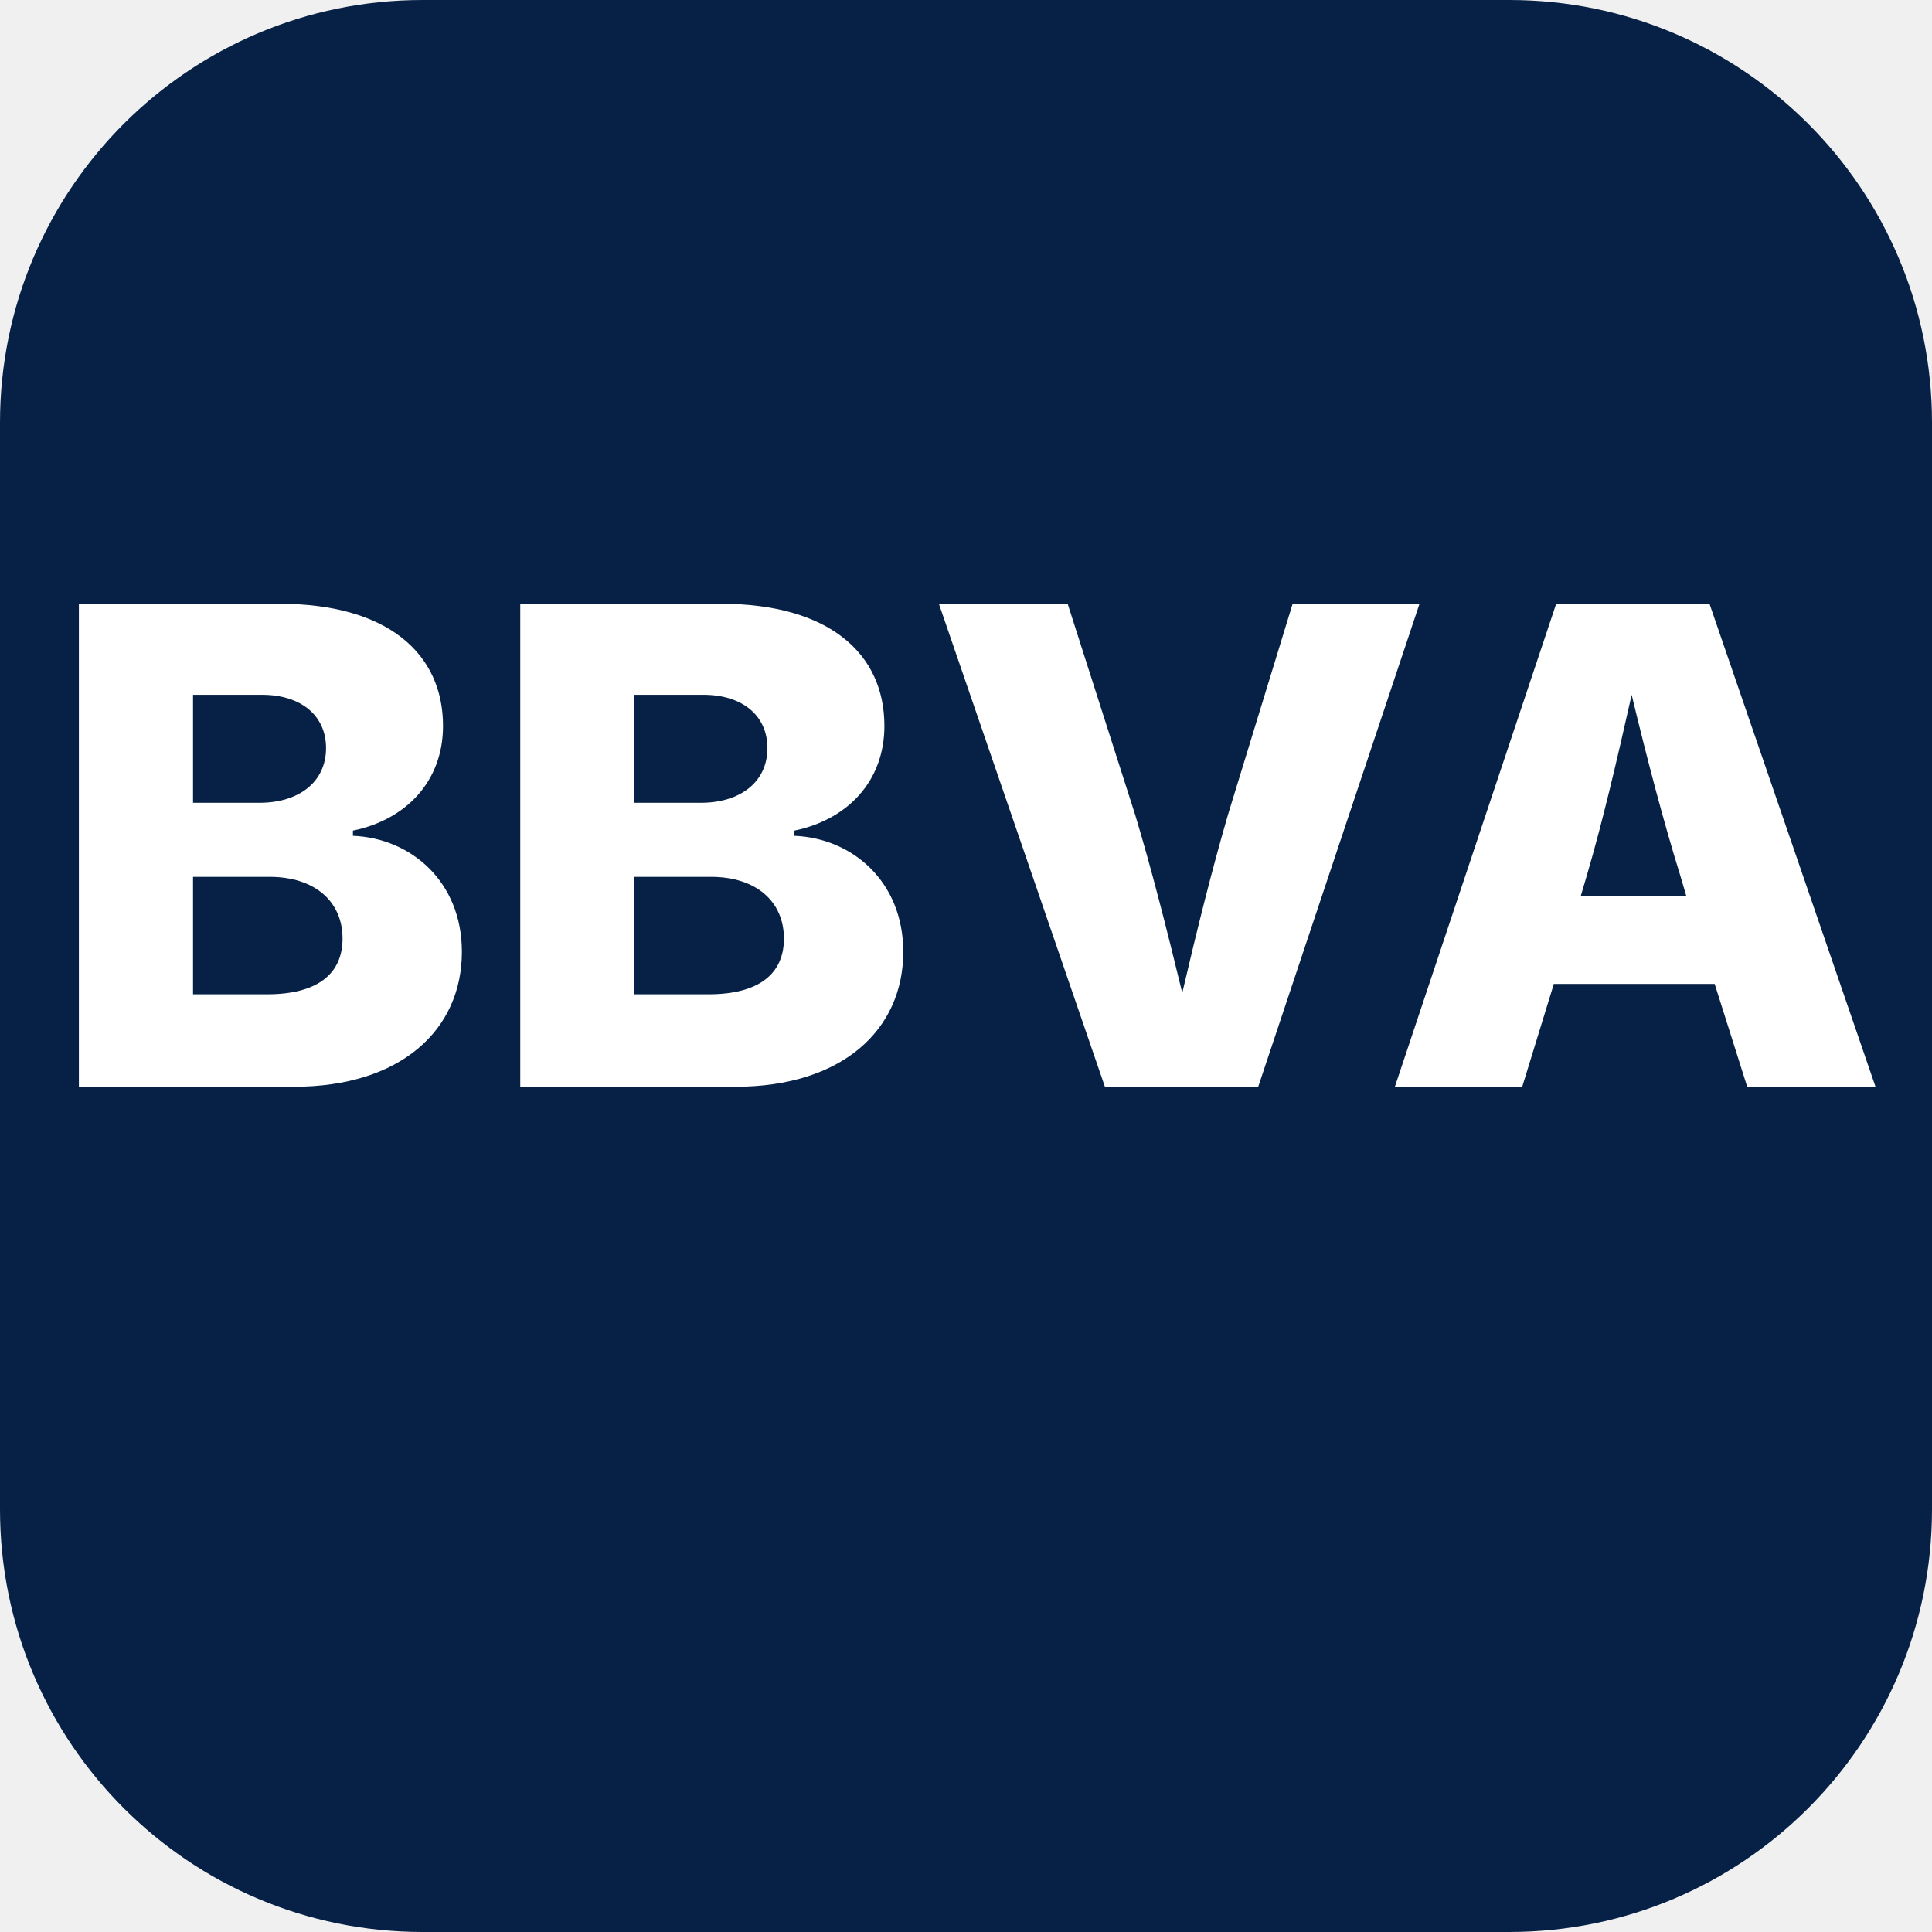
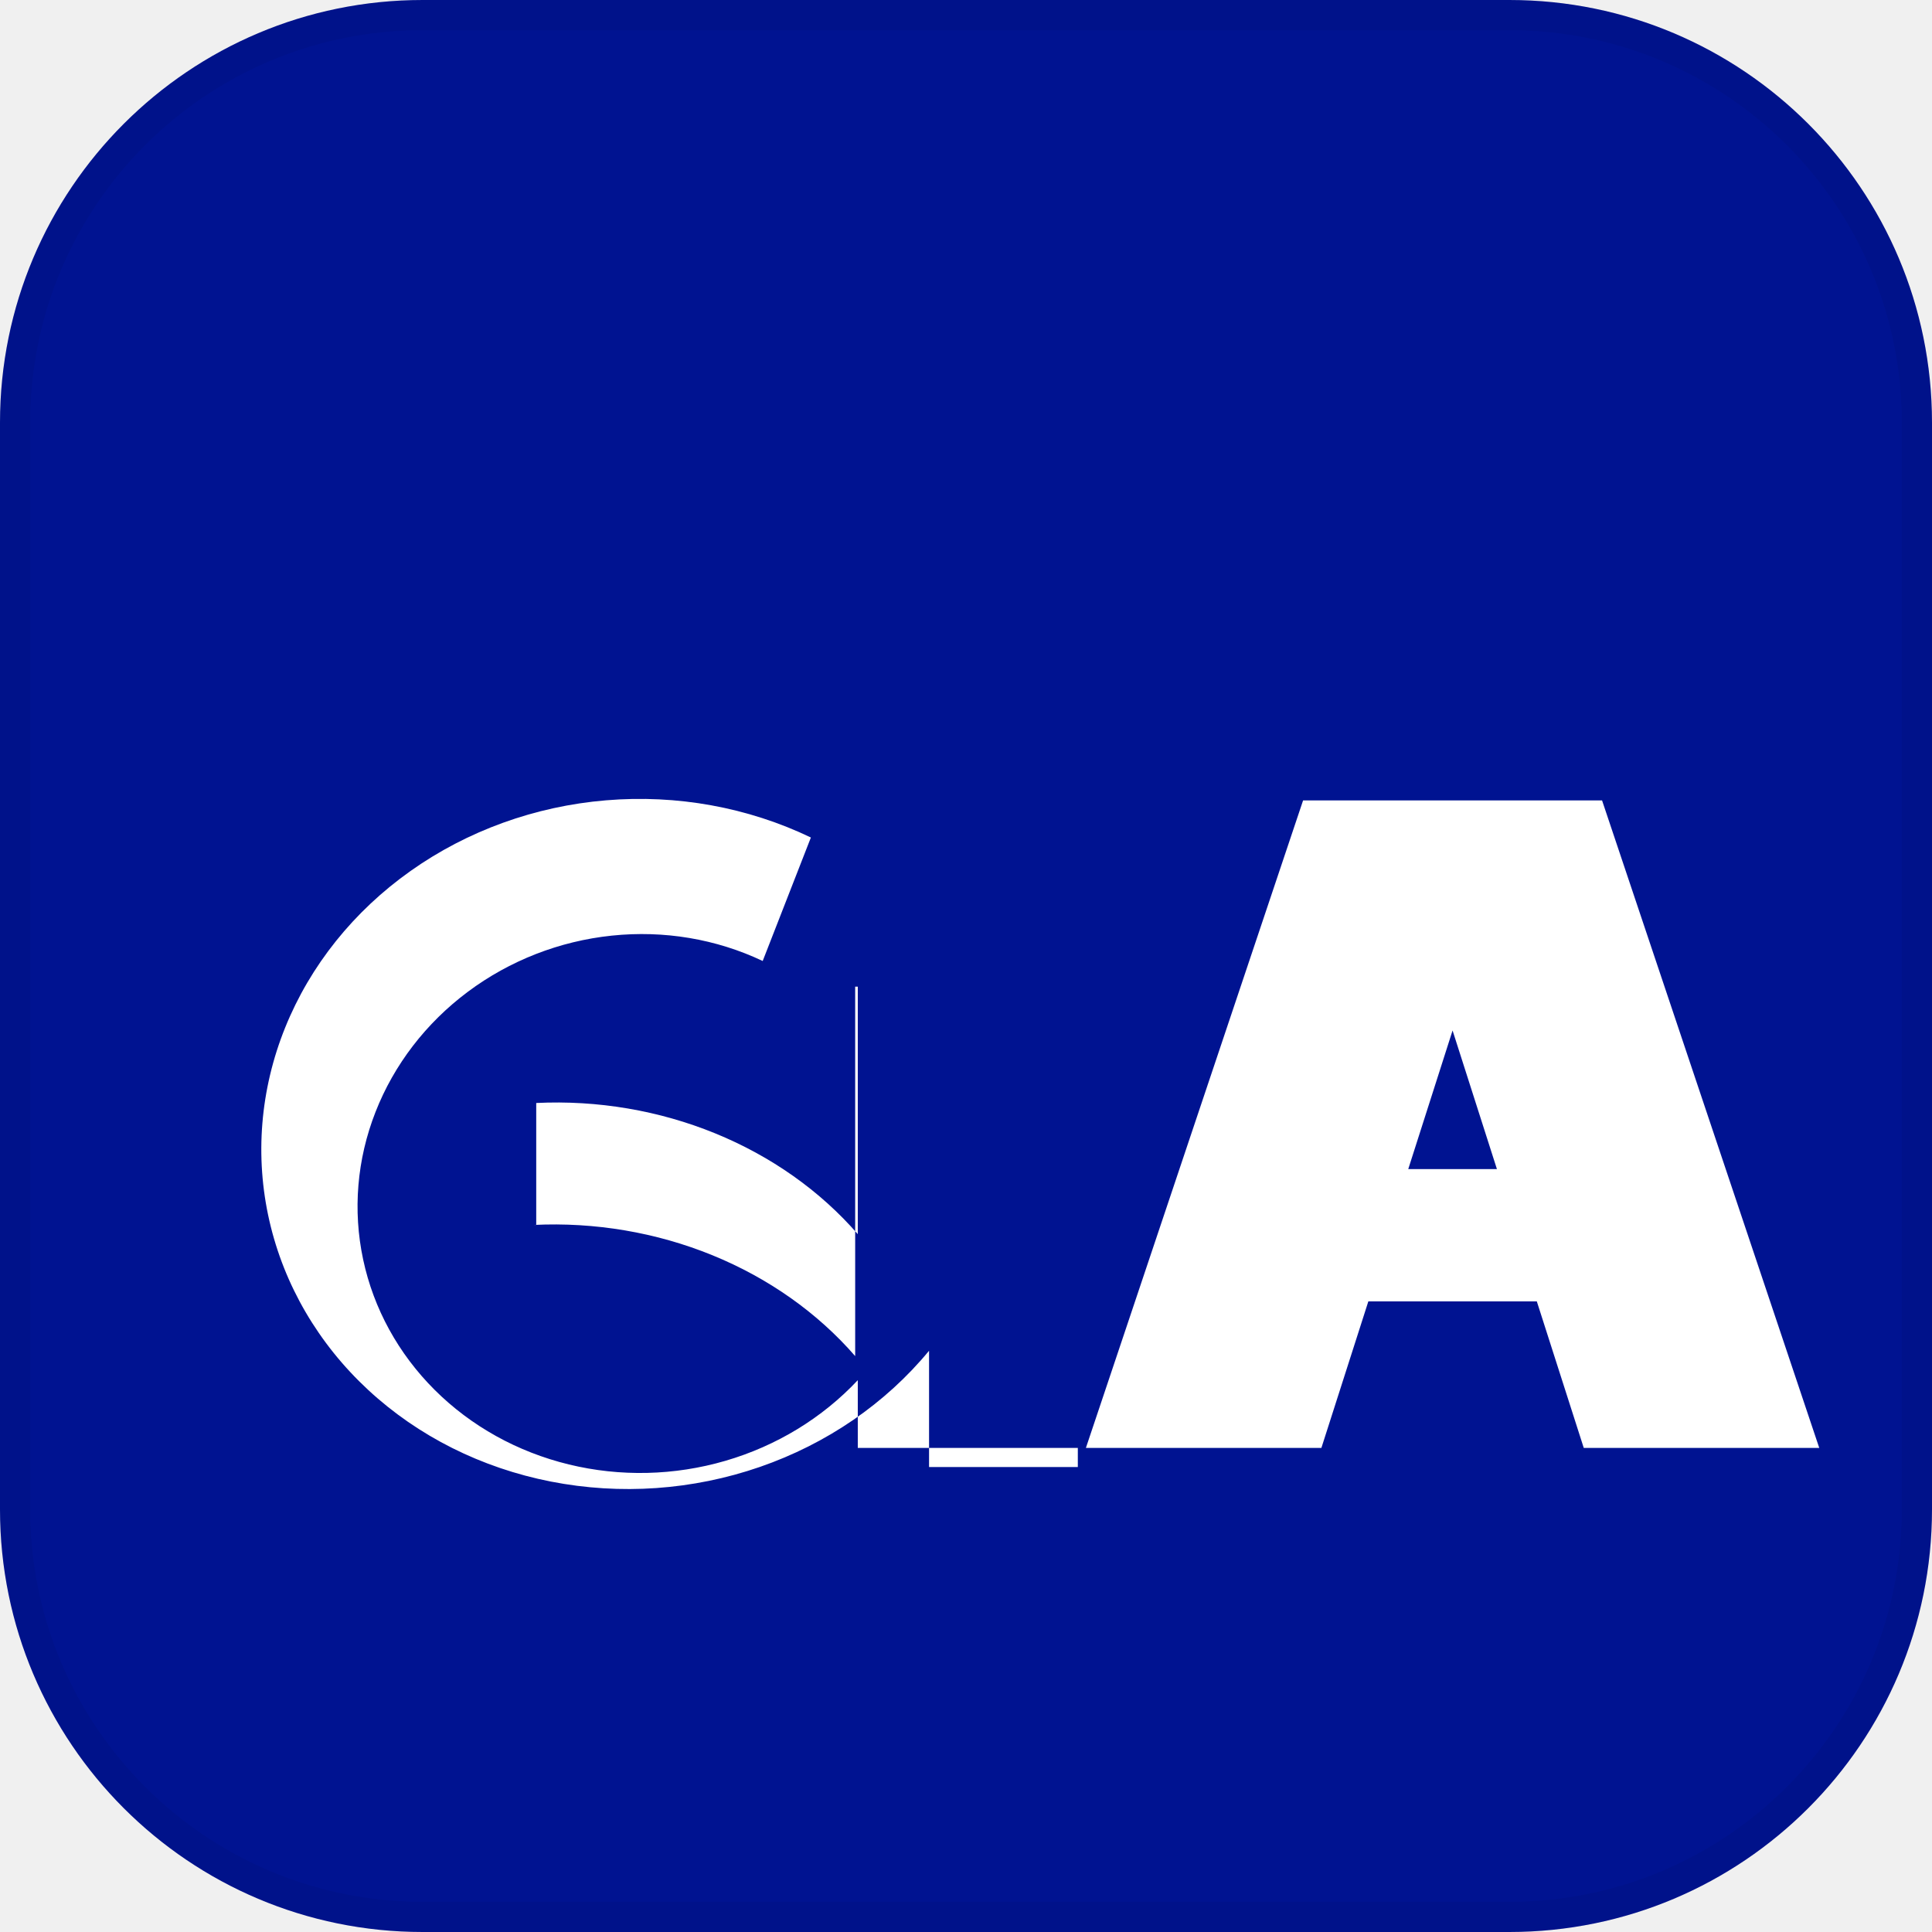
- <svg xmlns="http://www.w3.org/2000/svg" width="64" height="64" viewBox="0 0 64 64" role="img" aria-label="BBVA">
-   <rect width="64" height="64" rx="14" fill="#072146" />
-   <text x="32" y="36" text-anchor="middle" font-family="Inter,Arial,Helvetica,sans-serif" font-size="22" font-weight="800" fill="#fff">BBVA</text>
+ <svg xmlns="http://www.w3.org/2000/svg" width="64" height="64" viewBox="0 0 64 64" fill="none" role="img" aria-label="BBVA">
+   <rect width="64" height="64" rx="14" fill="#001391" />
+   <rect x="0.5" y="0.5" width="63" height="63" rx="13.5" stroke="#121212" stroke-opacity="0.05" />
+   <g transform="translate(10 22) scale(0.6875)">
+     <path d="M11.166 27.022C14.122 26.879 17.082 27.381 19.783 28.483C22.484 29.585 24.846 31.254 26.66 33.342V15.541H37.388V37.766H26.786V34.502C25.074 36.326 22.869 37.67 20.408 38.387C17.947 39.105 15.338 39.165 12.862 38.562C10.386 37.959 8.152 36.718 6.4 34.972C4.649 33.227 3.456 31.054 2.952 28.688C2.448 26.322 2.653 23.864 3.547 21.582C4.44 19.299 5.982 17.292 7.998 15.787C10.015 14.281 12.418 13.344 14.933 13.082C17.449 12.819 19.968 13.243 22.204 14.304L24.526 8.354C21.492 6.897 18.07 6.276 14.655 6.562C11.24 6.847 7.973 8.028 5.235 9.968C2.496 11.908 0.402 14.522 -0.804 17.51C-2.01 20.497 -2.274 23.726 -1.566 26.822C-0.857 29.918 0.792 32.744 3.195 34.972C5.598 37.2 8.648 38.73 11.996 39.387C15.345 40.044 18.835 39.8 22.066 38.683C25.296 37.566 28.122 35.626 30.22 33.084V38.688H37.388V15.541H26.786V27.466C24.973 25.378 22.61 23.709 19.909 22.607C17.208 21.505 14.248 21.003 11.292 21.146V27.022H11.166Z" fill="white" />
+     <path d="M48.242 6.568L37.777 37.766H49.124L51.386 30.706H59.504L61.766 37.766H73.113L62.648 6.568H48.242ZM55.445 17.652L57.582 24.332H53.309L55.445 17.652Z" fill="white" />
+   </g>
</svg>
